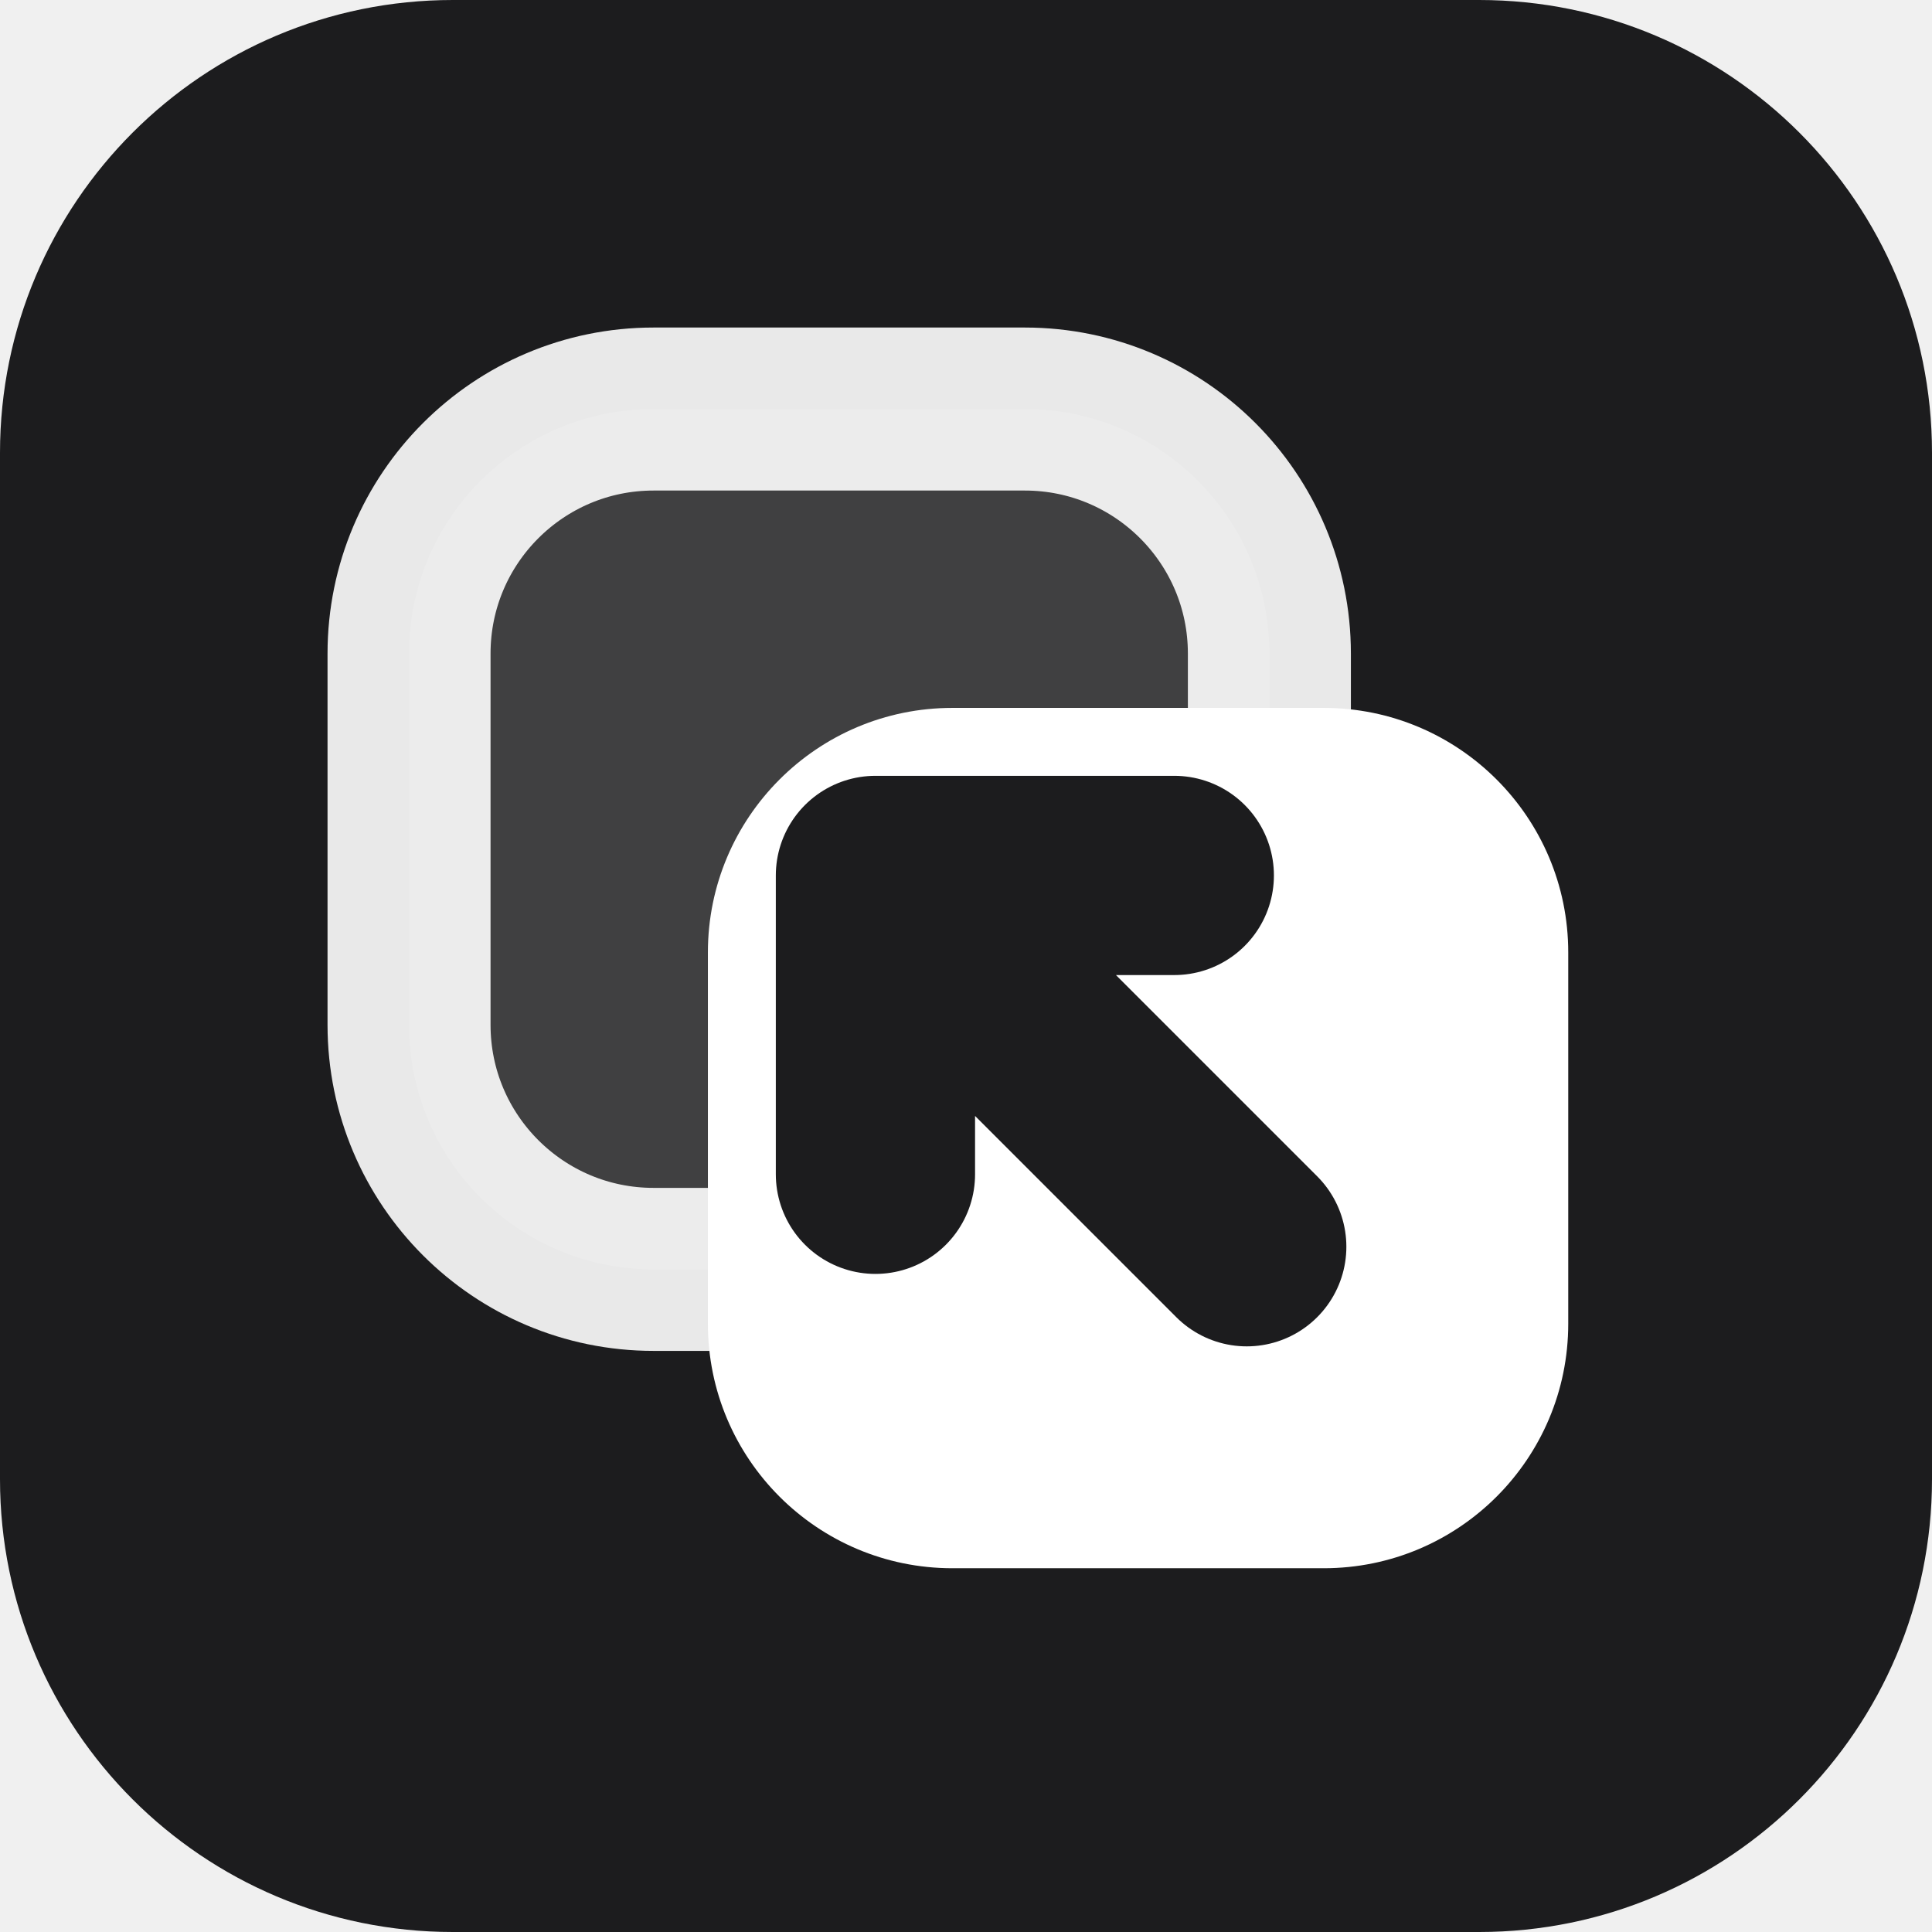
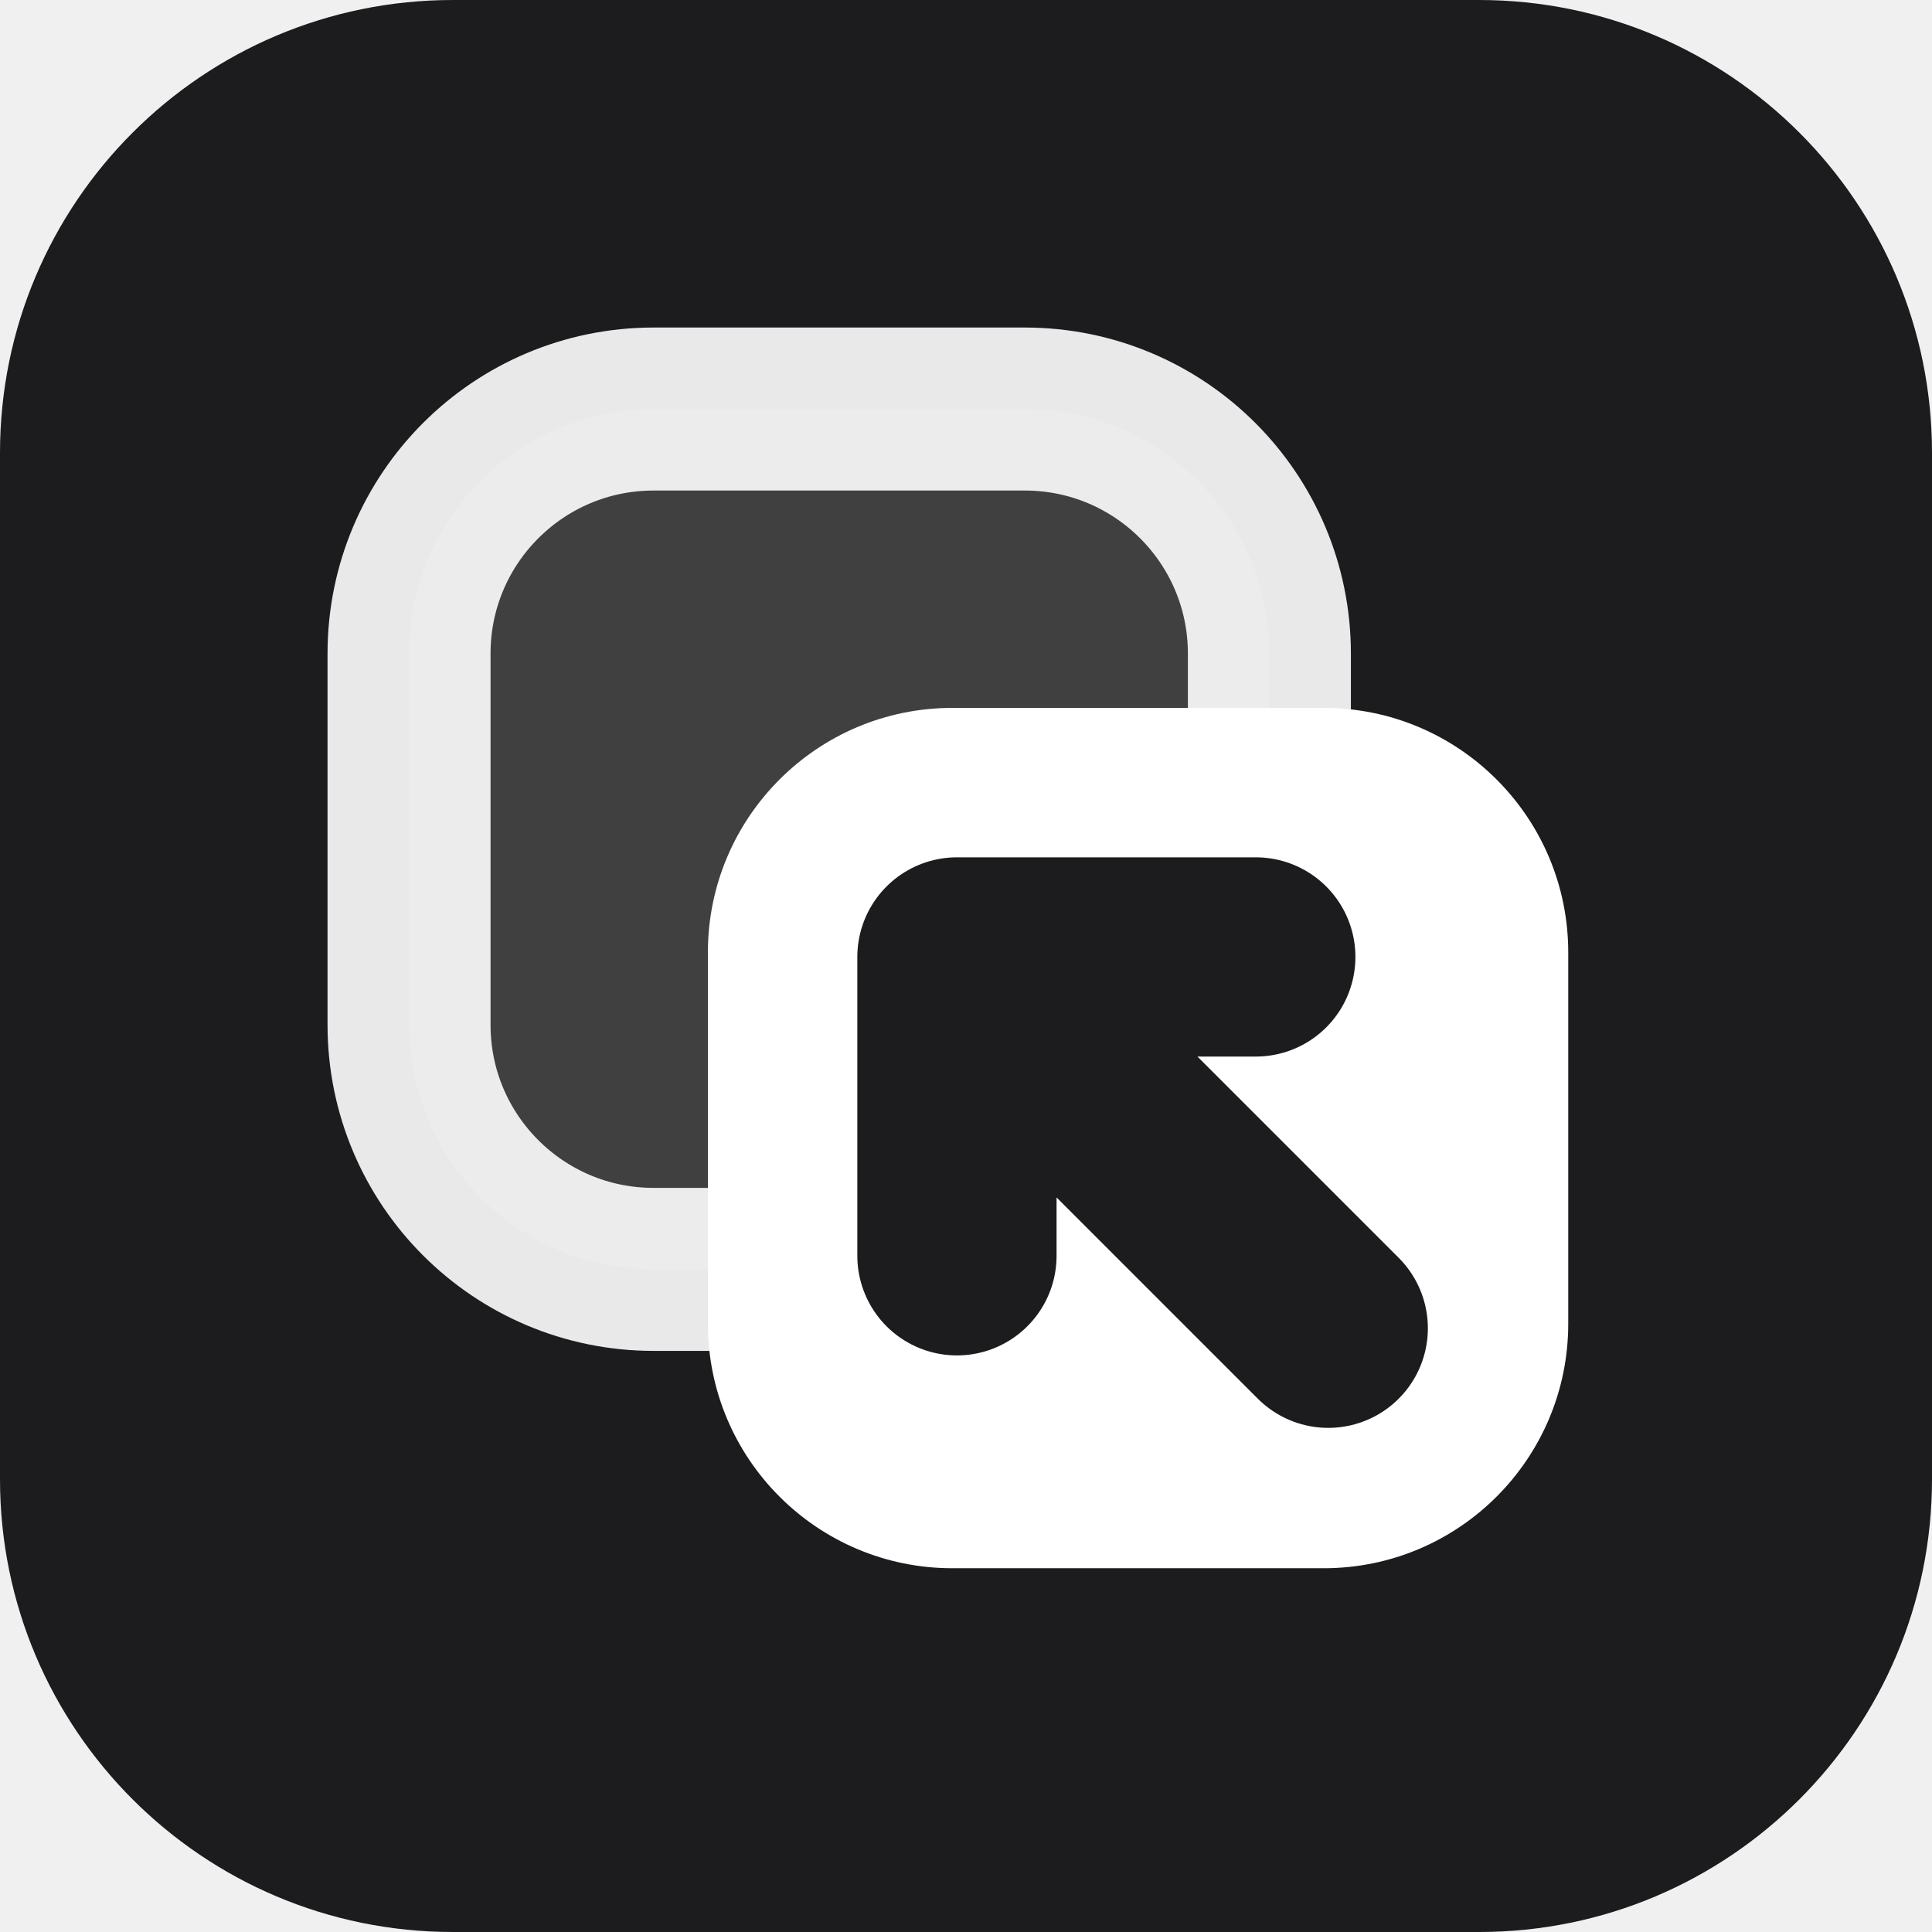
<svg xmlns="http://www.w3.org/2000/svg" viewBox="0 0 512 512">
  <rect width="512" height="512" rx="120" fill="#1C1C1E" />
  <g transform="translate(256 256) scale(1.2) translate(-256 -256)">
    <rect x="133" y="133" width="190" height="190" rx="54" fill="#fff" fill-opacity=".16" stroke="#fff" stroke-opacity=".9" stroke-width="36" />
    <rect x="199" y="199" width="190" height="190" rx="54" fill="#fff" />
-     <path d="M318 318L236 236M236 236h66M236 236v66" fill="none" stroke="#1C1C1E" stroke-width="44" stroke-linecap="round" stroke-linejoin="round" />
+     <path d="M336 336L254 254M254 254h66M254 254v66" fill="none" stroke="#1C1C1E" stroke-width="44" stroke-linecap="round" stroke-linejoin="round" />
  </g>
</svg>
